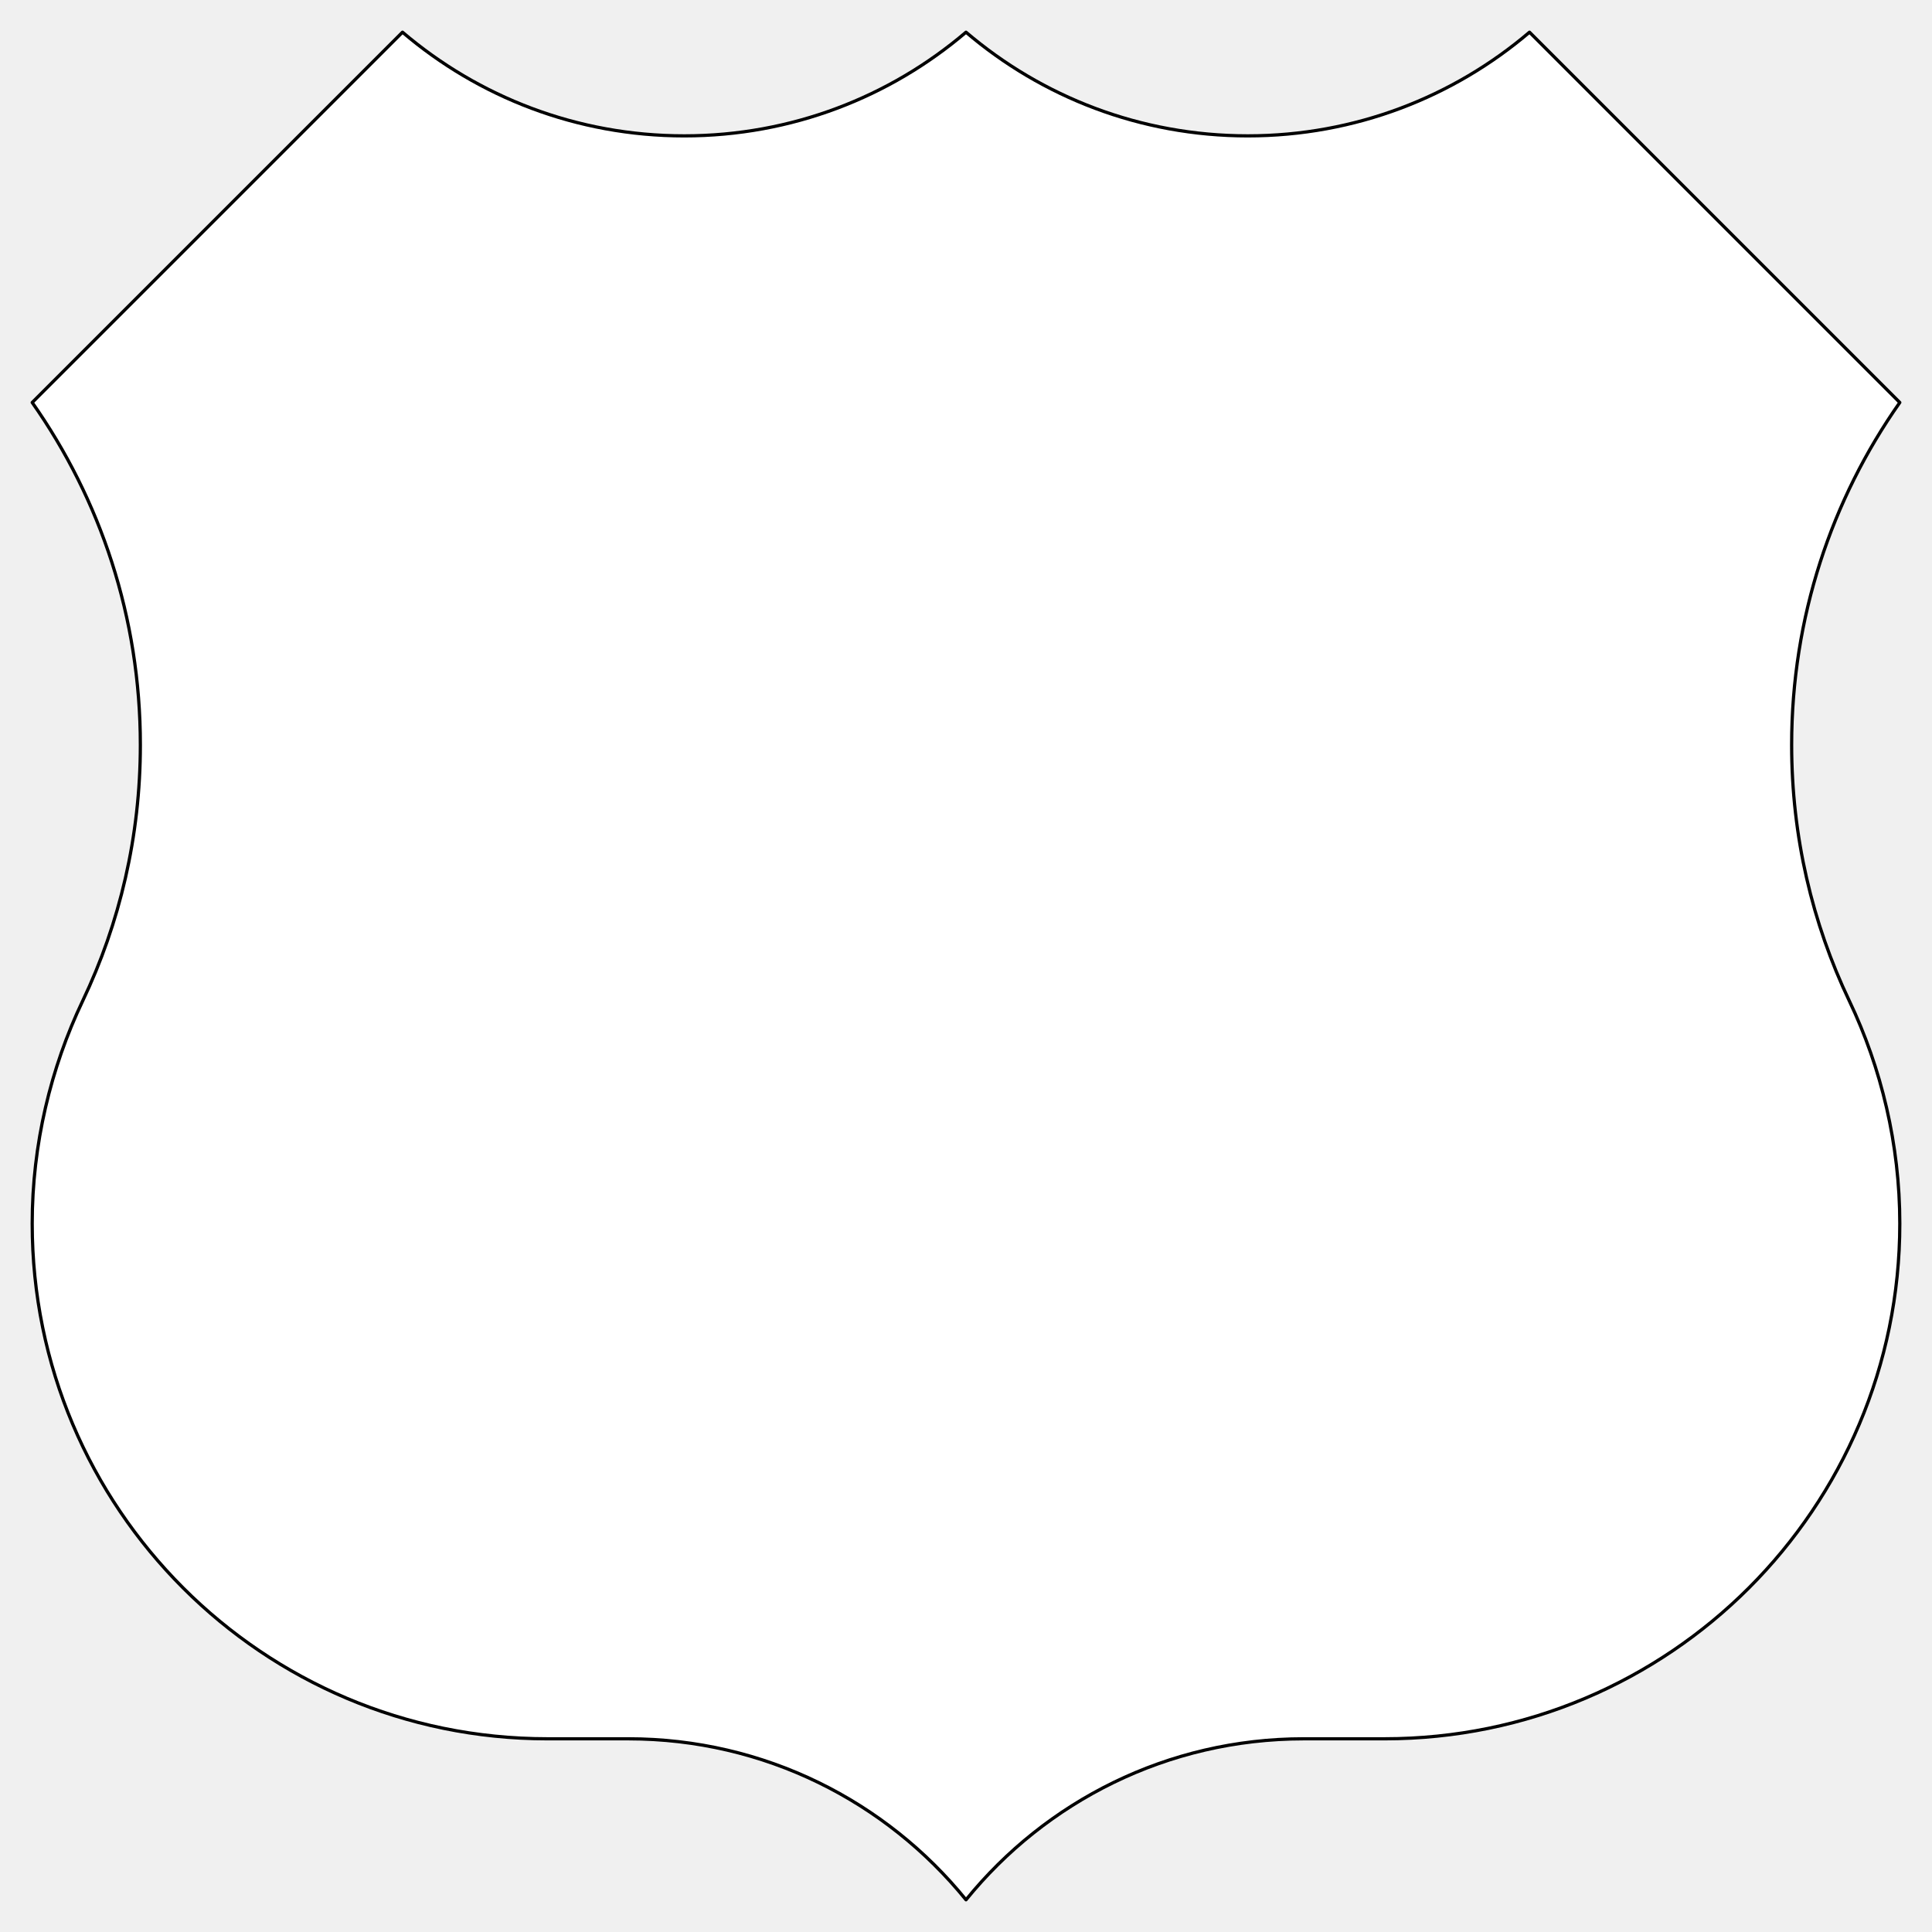
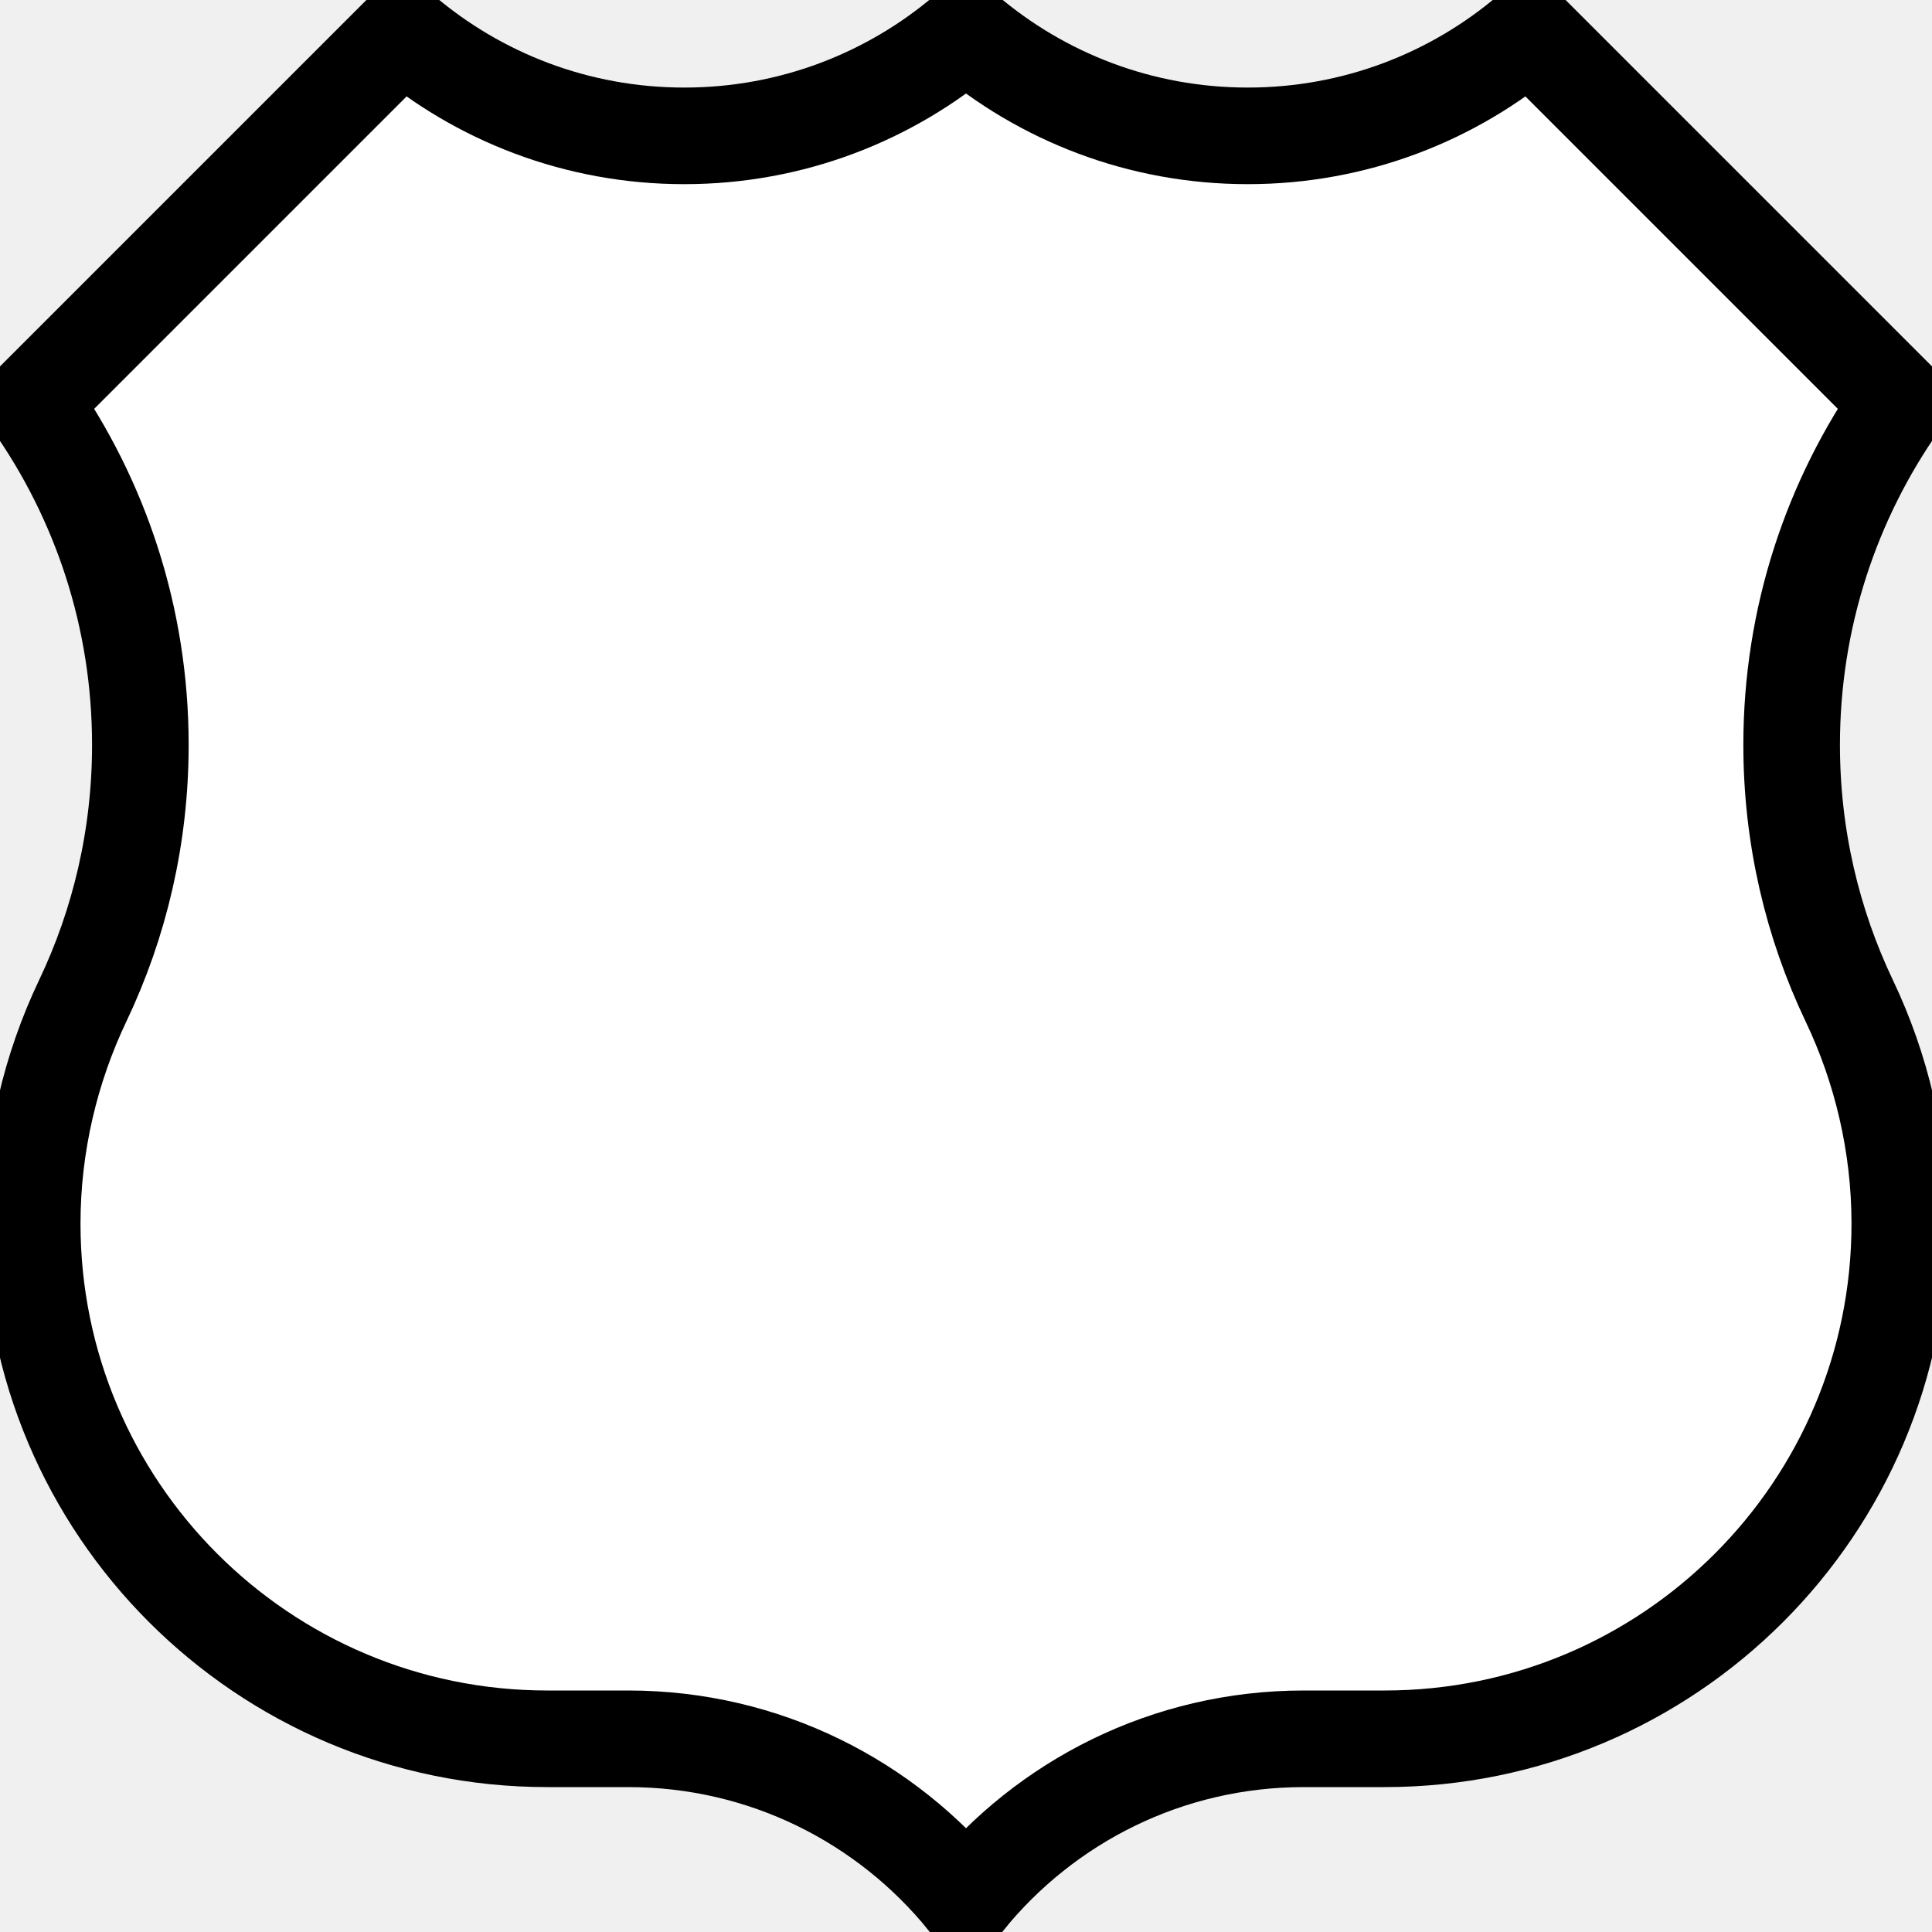
<svg xmlns="http://www.w3.org/2000/svg" version="1.1" id="Layer_1" width="30" height="30" viewBox="0 0 600 600" overflow="visible" enable-background="new 0 0 600 600" xml:space="preserve">
  <g>
-     <path fill-rule="evenodd" clip-rule="evenodd" fill="#FFFFFF" d="M300,10.002   c23.564,20.075,54.117,32.191,87.5,32.191S451.436,30.075,475,10l115,115   c-21.162,30.081-33.588,66.753-33.588,106.327c0,28.463,6.427,55.424,17.91,79.512   C584.244,331.664,590,355.395,590,380c0,88.367-71.633,160-160,160h-25.113   C362.542,540,324.751,559.495,300,590c-24.751-30.505-62.542-50-104.887-50h-25.114   c-88.367,0-160-71.633-160-160c0-24.605,5.756-48.336,15.679-69.161   c11.482-24.088,17.91-51.049,17.91-79.512C43.588,191.753,31.162,155.081,10,125L125,10   c23.564,20.075,54.117,32.194,87.5,32.194C245.883,42.194,276.436,30.078,300,10.002z" />
+     <path fill-rule="evenodd" clip-rule="evenodd" stroke="#000000" stroke-width="30" fill="#FFFFFF" d="M300,10.002   c23.564,20.075,54.117,32.191,87.5,32.191S451.436,30.075,475,10l115,115   c-21.162,30.081-33.588,66.753-33.588,106.327c0,28.463,6.427,55.424,17.91,79.512   C584.244,331.664,590,355.395,590,380c0,88.367-71.633,160-160,160h-25.113   C362.542,540,324.751,559.495,300,590c-24.751-30.505-62.542-50-104.887-50h-25.114   c-88.367,0-160-71.633-160-160c0-24.605,5.756-48.336,15.679-69.161   c11.482-24.088,17.91-51.049,17.91-79.512C43.588,191.753,31.162,155.081,10,125L125,10   c23.564,20.075,54.117,32.194,87.5,32.194C245.883,42.194,276.436,30.078,300,10.002z" />
    <path fill-rule="evenodd" clip-rule="evenodd" fill="none" stroke="#000000" stroke-linecap="round" stroke-linejoin="round" stroke-miterlimit="3.864" d="   M300,10.002c23.564,20.075,54.117,32.191,87.5,32.191S451.436,30.075,475,10l115,115   c-21.162,30.081-33.588,66.753-33.588,106.327c0,28.463,6.427,55.424,17.91,79.512   C584.244,331.664,590,355.395,590,380c0,88.367-71.633,160-160,160h-25.113   C362.542,540,324.751,559.495,300,590c-24.751-30.505-62.542-50-104.887-50h-25.114   c-88.367,0-160-71.633-160-160c0-24.605,5.756-48.336,15.679-69.161   c11.482-24.088,17.91-51.049,17.91-79.512C43.588,191.753,31.162,155.081,10,125L125,10   c23.564,20.075,54.117,32.194,87.5,32.194C245.883,42.194,276.436,30.078,300,10.002z" />
  </g>
</svg>
